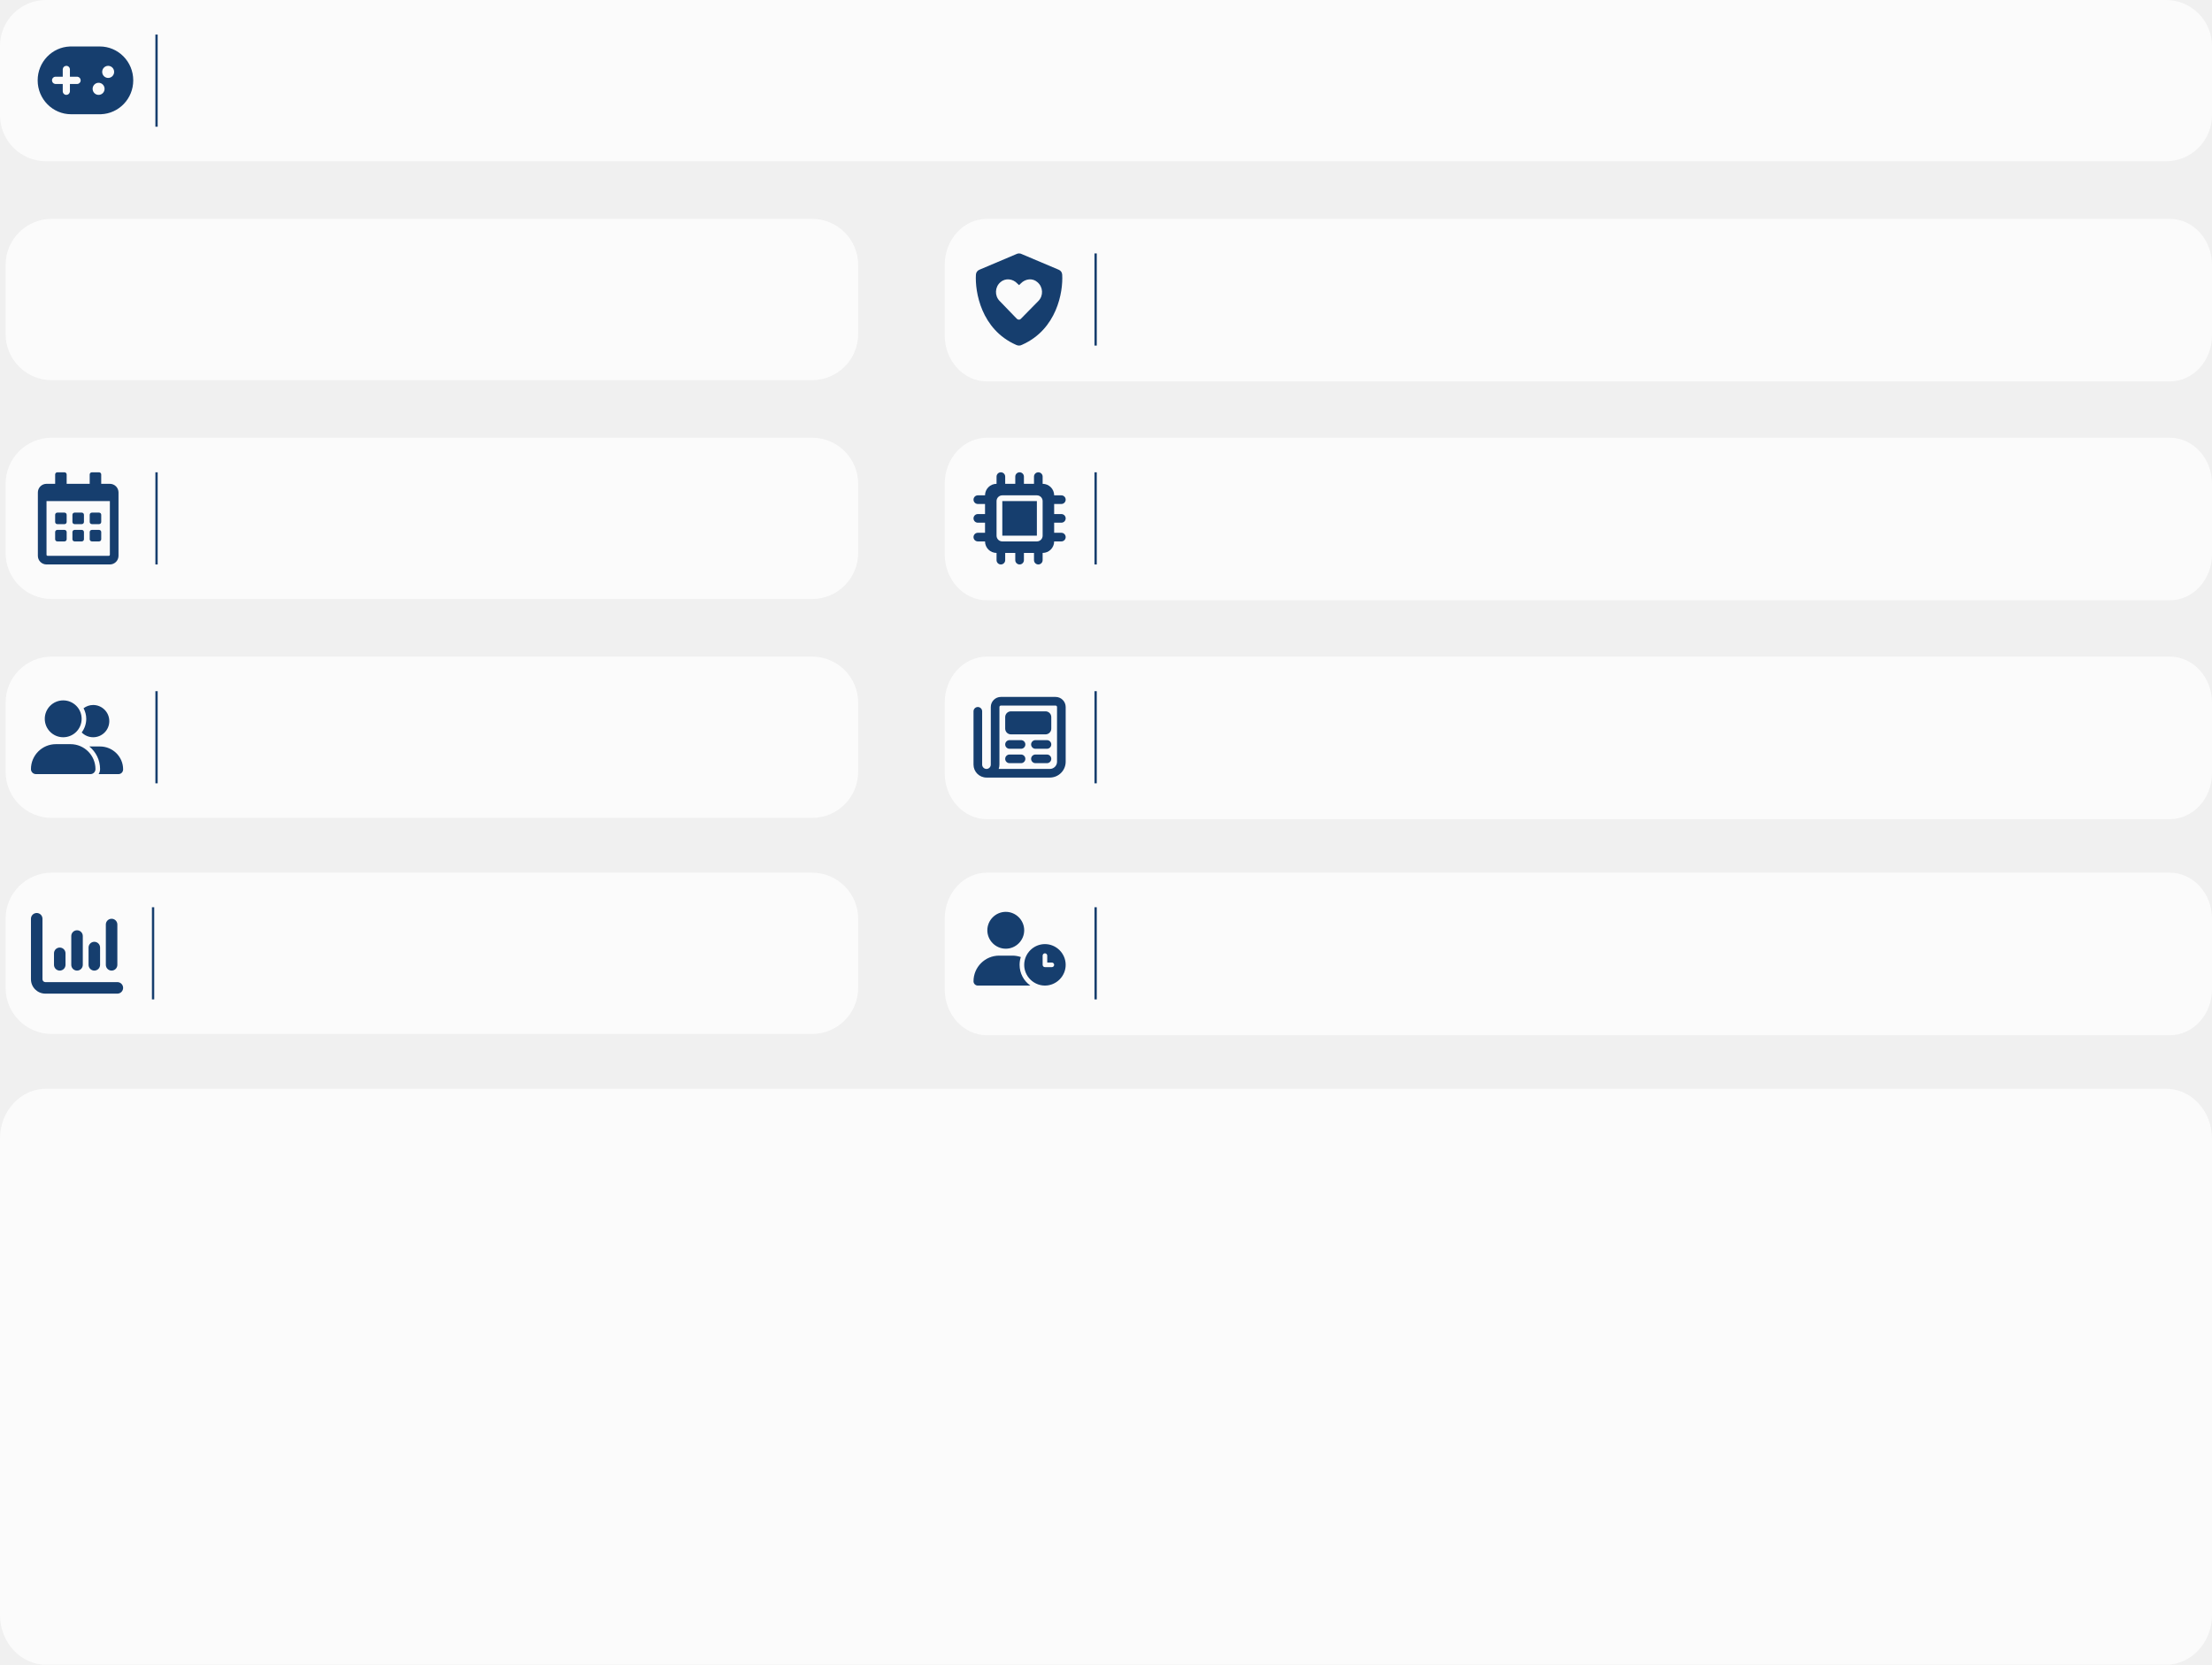
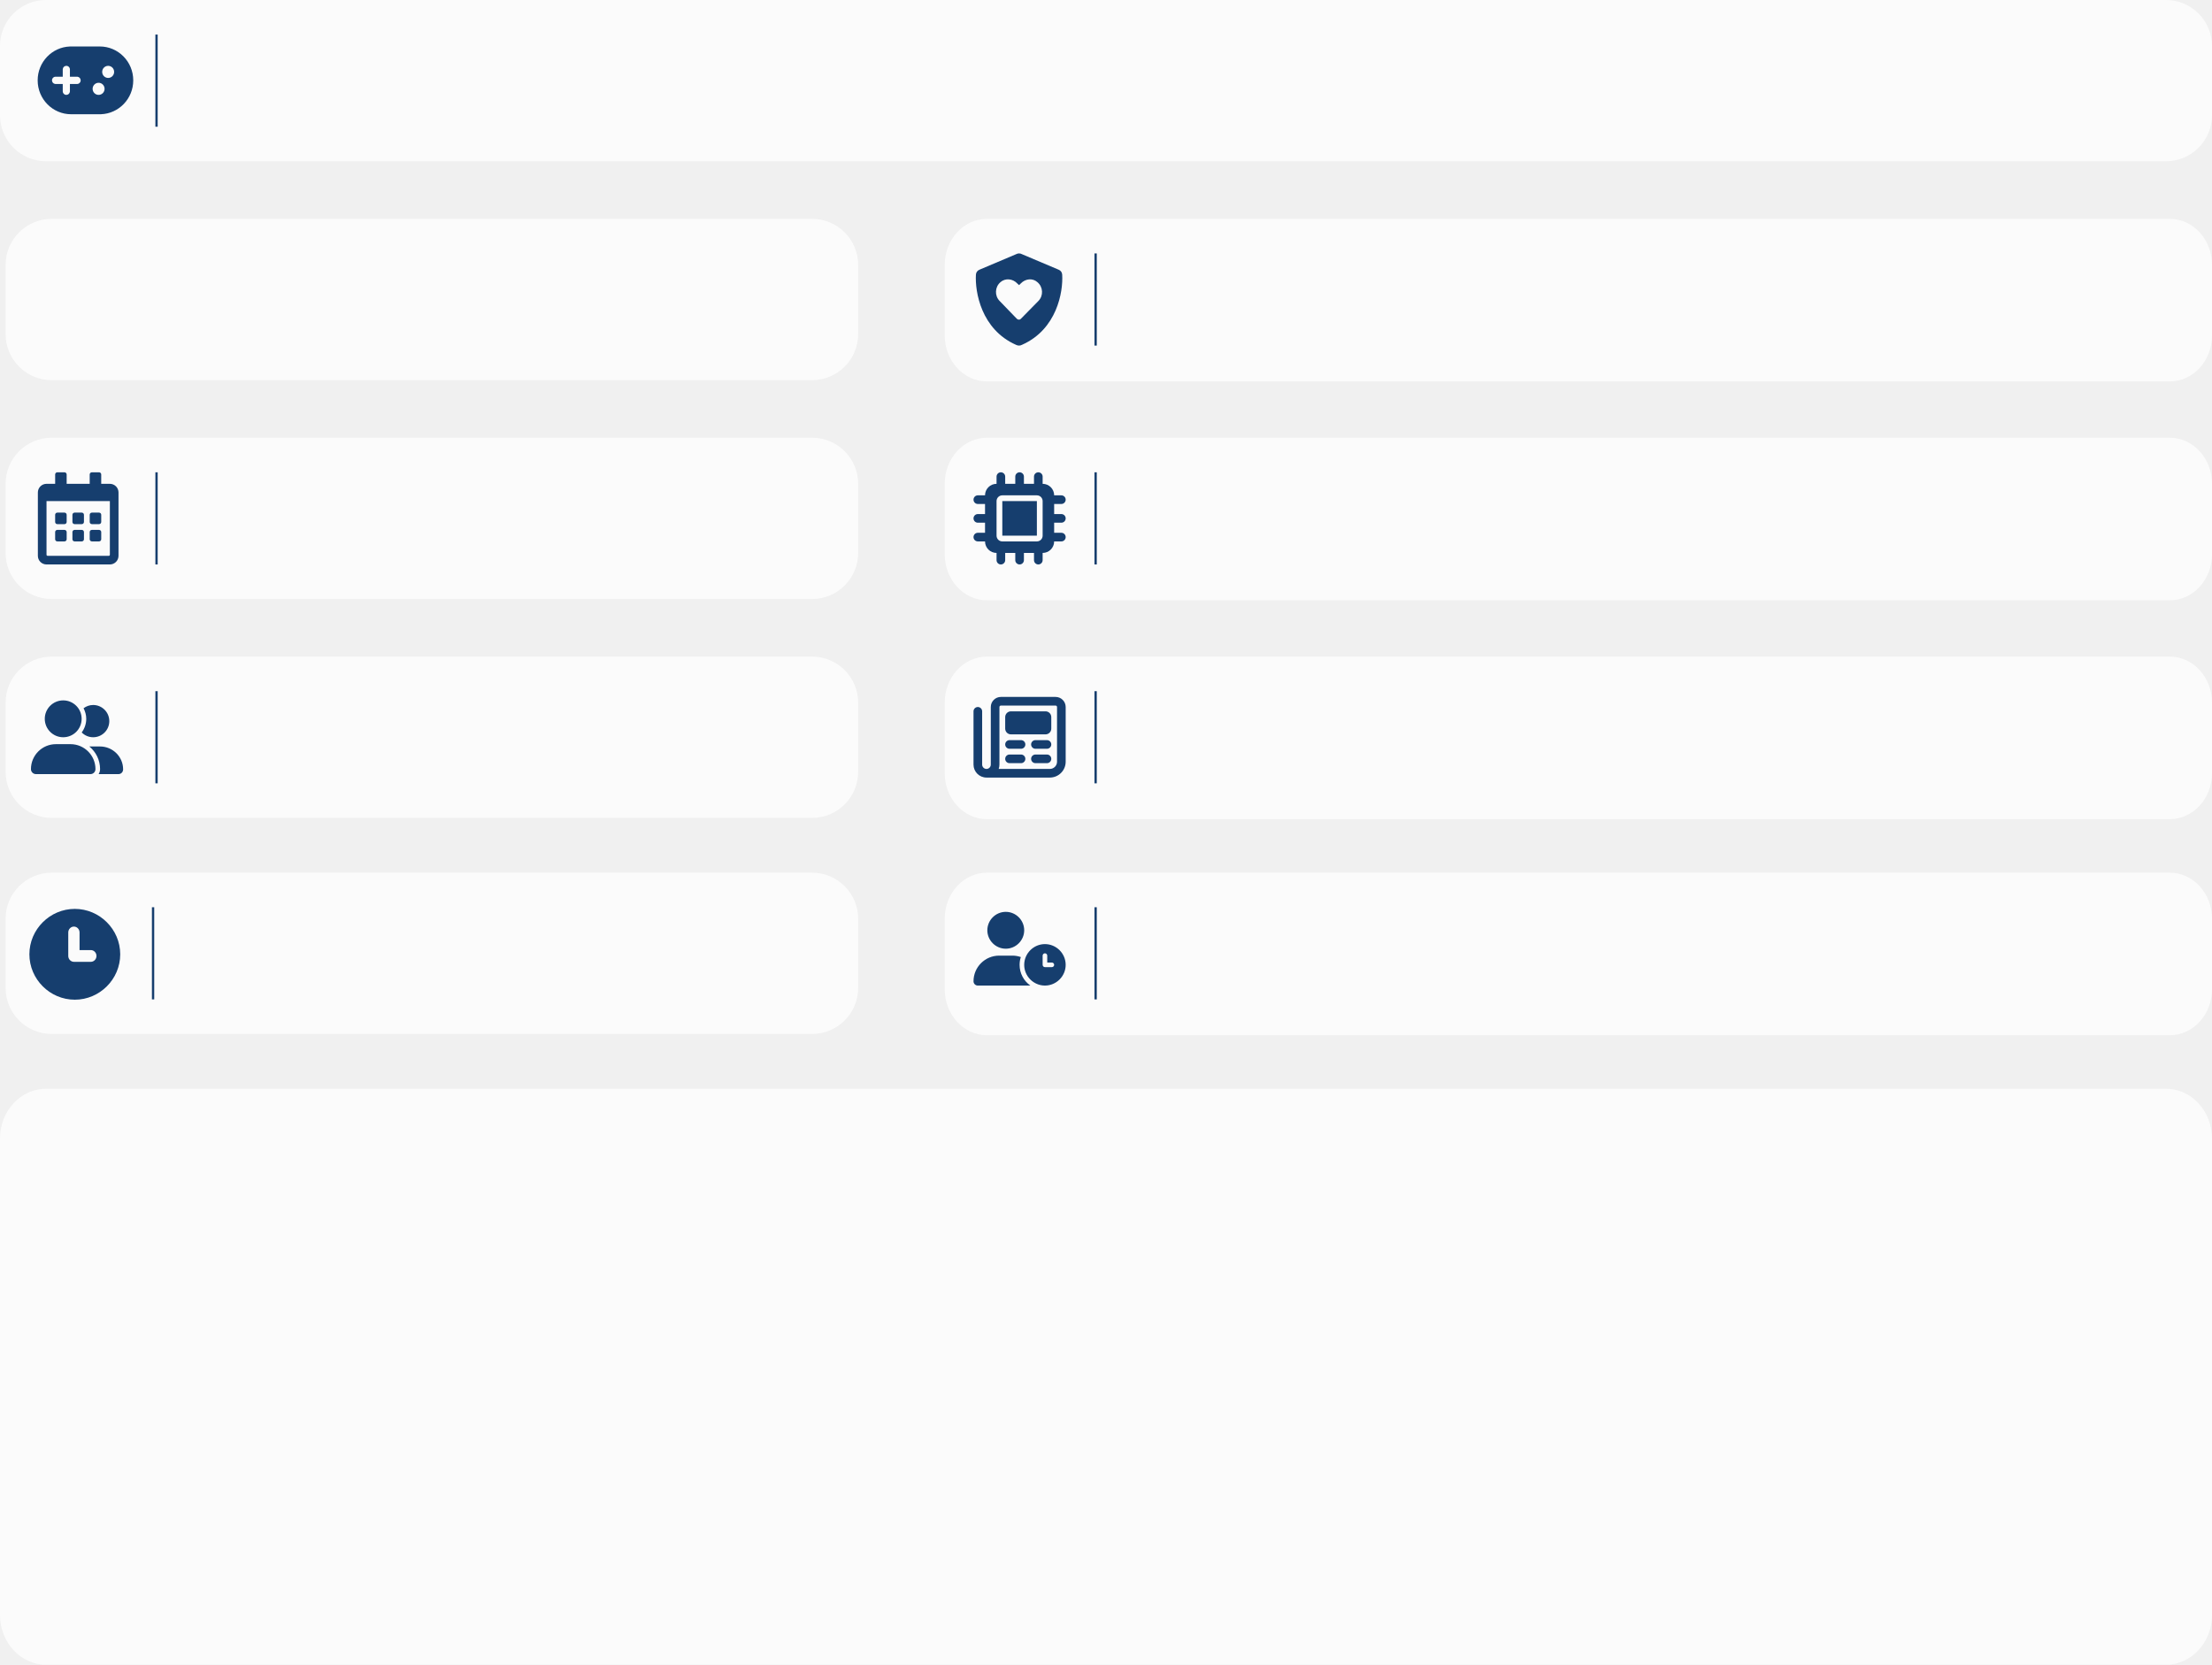
<svg xmlns="http://www.w3.org/2000/svg" width="960" height="722.568" viewBox="0 0 960 722.568" version="1.1" style="clip-rule:evenodd;fill-rule:evenodd;stroke-linejoin:round;stroke-miterlimit:2" id="svg20" xml:space="preserve">
  <defs id="defs20" />
  <path style="clip-rule:evenodd;fill:#ffffff;fill-opacity:0.749;fill-rule:evenodd;stroke:#ffffff;stroke-width:0;stroke-linejoin:round;stroke-miterlimit:2" id="rect15" width="600" height="70.556" x="426.984" y="-135.029" transform="matrix(0.9166667,0,0,1,18.59774,230.0292)" d="m 446.984,-135.029 h 560 a 20,20 45 0 1 20,20 v 30.556 a 20,20 135 0 1 -20,20 H 446.984 a 20,20 45 0 1 -20,-20 v -30.556 a 20,20 135 0 1 20,-20 z" />
  <path style="clip-rule:evenodd;fill:#ffffff;fill-opacity:0.749;fill-rule:evenodd;stroke:#ffffff;stroke-width:0;stroke-linejoin:round;stroke-miterlimit:2" id="rect15-9" width="600" height="70.556" x="426.984" y="-135.029" transform="matrix(0.9166667,0,0,1,18.59774,325.0292)" d="m 446.984,-135.029 h 560 a 20,20 45 0 1 20,20 v 30.556 a 20,20 135 0 1 -20,20 H 446.984 a 20,20 45 0 1 -20,-20 v -30.556 a 20,20 135 0 1 20,-20 z" />
  <path style="clip-rule:evenodd;fill:#ffffff;fill-opacity:0.749;fill-rule:evenodd;stroke:#ffffff;stroke-width:0;stroke-linejoin:round;stroke-miterlimit:2" id="rect15-9-8" width="600" height="70.556" x="426.984" y="-135.029" transform="matrix(0.9166667,0,0,1,18.59774,420.0292)" d="m 446.984,-135.029 h 560 a 20,20 45 0 1 20,20 v 30.556 a 20,20 135 0 1 -20,20 H 446.984 a 20,20 45 0 1 -20,-20 v -30.556 a 20,20 135 0 1 20,-20 z" />
  <path style="clip-rule:evenodd;fill:#ffffff;fill-opacity:0.749;fill-rule:evenodd;stroke:#ffffff;stroke-width:0;stroke-linejoin:round;stroke-miterlimit:2" id="rect15-9-8-7" width="600" height="70.556" x="426.984" y="-135.029" transform="matrix(0.9166667,0,0,1,18.59774,513.8132)" d="m 446.984,-135.029 h 560 a 20,20 45 0 1 20,20 v 30.556 a 20,20 135 0 1 -20,20 H 446.984 a 20,20 45 0 1 -20,-20 v -30.556 a 20,20 135 0 1 20,-20 z" />
  <path style="clip-rule:evenodd;fill:#ffffff;fill-opacity:0.749;fill-rule:evenodd;stroke:#ffffff;stroke-width:0;stroke-linejoin:round;stroke-miterlimit:2" id="rect17" width="960" height="70" x="9.732" y="-138.679" transform="translate(-9.731835,138.6787)" d="m 29.732,-138.679 920,0 a 20,20 45 0 1 20,20 v 30 a 20,20 135 0 1 -20,20 l -920,0 a 20,20 45 0 1 -20,-20 v -30 a 20,20 135 0 1 20,-20 z" />
  <path style="clip-rule:evenodd;fill:#ffffff;fill-opacity:0.749;fill-rule:evenodd;stroke:#ffffff;stroke-width:0;stroke-linejoin:round;stroke-miterlimit:2" id="rect18" width="960" height="231.131" x="8.515" y="-274.924" transform="matrix(1,0,0,1.081637,-8.515356,769.9364)" d="M 28.515,-274.924 H 948.515 a 20,20 45 0 1 20,20 v 191.131 a 20,20 135 0 1 -20,20 H 28.515 a 20,20 45 0 1 -20,-20 V -254.924 a 20,20 135 0 1 20,-20 z" />
  <path style="clip-rule:evenodd;fill:#ffffff;fill-opacity:0.749;fill-rule:evenodd;stroke-width:0;stroke-linejoin:round;stroke-miterlimit:2" id="rect3-3" width="370" height="70" x="-12.687" y="-136.413" d="M 7.313,-136.413 H 337.313 a 20,20 45 0 1 20,20 v 30 a 20,20 135 0 1 -20,20 H 7.313 a 20,20 45 0 1 -20,-20 V -116.413 a 20,20 135 0 1 20,-20 z" transform="translate(15.11986,231.4131)" />
  <path style="clip-rule:evenodd;fill:#ffffff;fill-opacity:0.749;fill-rule:evenodd;stroke-width:0;stroke-linejoin:round;stroke-miterlimit:2" id="rect3-3-0" width="370" height="70" x="-12.687" y="-136.413" d="M 7.313,-136.413 H 337.313 a 20,20 45 0 1 20,20 v 30 a 20,20 135 0 1 -20,20 H 7.313 a 20,20 45 0 1 -20,-20 V -116.413 a 20,20 135 0 1 20,-20 z" transform="translate(15.11986,421.4131)" />
  <path style="clip-rule:evenodd;fill:#ffffff;fill-opacity:0.749;fill-rule:evenodd;stroke-width:0;stroke-linejoin:round;stroke-miterlimit:2" id="rect3-3-0-0" width="370" height="70" x="-12.687" y="-136.413" d="M 7.313,-136.413 H 337.313 a 20,20 45 0 1 20,20 v 30 a 20,20 135 0 1 -20,20 H 7.313 a 20,20 45 0 1 -20,-20 V -116.413 a 20,20 135 0 1 20,-20 z" transform="translate(15.11983,515.1971)" />
  <path style="clip-rule:evenodd;fill:#ffffff;fill-opacity:0.749;fill-rule:evenodd;stroke-width:0;stroke-linejoin:round;stroke-miterlimit:2" id="rect3-3-1" width="370" height="70" x="-12.687" y="-136.413" d="M 7.313,-136.413 H 337.313 a 20,20 45 0 1 20,20 v 30 a 20,20 135 0 1 -20,20 H 7.313 a 20,20 45 0 1 -20,-20 V -116.413 a 20,20 135 0 1 20,-20 z" transform="translate(15.11986,326.4131)" />
  <rect x="65" y="205" width="1" height="40" style="fill:#163e6e;fill-opacity:1" id="rect8" transform="translate(2.432959)" />
  <rect x="65" y="15" width="1" height="40" style="clip-rule:evenodd;fill:#163e6e;fill-rule:evenodd;stroke-linejoin:round;stroke-miterlimit:2;fill-opacity:1" id="rect8-4" transform="translate(2.432959)" />
  <rect x="65" y="300" width="1" height="40" style="fill:#163e6e;fill-opacity:1" id="rect9" transform="translate(2.432959)" />
  <rect x="475" y="110" width="1" height="40" style="fill:#163e6e;fill-opacity:1" id="rect10" transform="translate(-4.1413784e-5)" />
  <rect x="475" y="205" width="1" height="40" style="fill:#163e6e;fill-opacity:1" id="rect11" transform="translate(-4.1413784e-5)" />
  <rect x="475" y="300" width="1" height="40" style="fill:#163e6e;fill-opacity:1" id="rect12" transform="translate(-4.1413784e-5)" />
  <rect x="1144.962" y="205" width="1" height="40" style="fill:#163e6e;fill-opacity:1" id="rect13" transform="translate(-669.962,188.784)" />
  <rect x="1144.962" y="300" width="1" height="40" style="fill:#163e6e;fill-opacity:1" id="rect14" transform="translate(-1079.029,93.78399)" />
  <path d="m 25.564,227.5 h -3.128 c -0.516,-0.002 -0.934,-0.42 -0.936,-0.936 v -3.128 c 0.002,-0.516 0.42,-0.934 0.936,-0.936 h 3.124 c 0.516,0.002 0.934,0.42 0.936,0.936 v 3.124 c 0,0.516 -0.416,0.936 -0.932,0.94 z M 34,226.564 v -3.128 c -0.002,-0.516 -0.42,-0.934 -0.936,-0.936 h -3.128 c -0.516,0.002 -0.934,0.42 -0.936,0.936 v 3.124 c 0.002,0.516 0.42,0.934 0.936,0.936 h 3.124 c 0.516,0 0.936,-0.416 0.94,-0.932 z m 7.5,0 v -3.128 c -0.002,-0.516 -0.42,-0.934 -0.936,-0.936 h -3.128 c -0.516,0.002 -0.934,0.42 -0.936,0.936 v 3.124 c 0.002,0.516 0.42,0.934 0.936,0.936 h 3.124 c 0.516,0 0.936,-0.416 0.94,-0.932 z m -7.5,7.5 v -3.128 C 33.998,230.42 33.58,230.002 33.064,230 h -3.128 c -0.516,0.002 -0.934,0.42 -0.936,0.936 v 3.124 c 0.002,0.516 0.42,0.934 0.936,0.936 h 3.124 c 0.516,0 0.936,-0.416 0.94,-0.932 z m -7.5,0 v -3.128 C 26.498,230.42 26.08,230.002 25.564,230 h -3.128 c -0.516,0.002 -0.934,0.42 -0.936,0.936 v 3.124 c 0.002,0.516 0.42,0.934 0.936,0.936 h 3.124 c 0.516,0 0.936,-0.416 0.94,-0.932 z m 15,0 v -3.128 C 41.498,230.42 41.08,230.002 40.564,230 h -3.128 c -0.516,0.002 -0.934,0.42 -0.936,0.936 v 3.124 c 0.002,0.516 0.42,0.934 0.936,0.936 h 3.124 c 0.516,0 0.936,-0.416 0.94,-0.932 z M 49,213.752 v 27.5 c -0.002,2.07 -1.678,3.746 -3.748,3.748 h -27.5 c -2.07,0 -3.75,-1.678 -3.752,-3.748 v -27.5 c 0,-0.996 0.396,-1.95 1.098,-2.654 0.704,-0.702 1.658,-1.098 2.654,-1.098 h 3.752 v -4.064 c 0.002,-0.514 0.418,-0.932 0.932,-0.936 h 3.124 c 0.516,0.002 0.934,0.42 0.936,0.936 V 210 h 10 v -4.064 C 36.498,205.418 36.918,205 37.436,205 h 3.124 c 0.516,0.002 0.934,0.42 0.936,0.936 V 210 h 3.752 c 0.996,0 1.95,0.396 2.654,1.098 0.702,0.704 1.098,1.658 1.098,2.654 z M 45.252,240.78 V 217.5 h -27.5 v 23.28 c 0.002,0.258 0.21,0.466 0.468,0.468 H 44.8 c 0.252,-0.01 0.45,-0.216 0.452,-0.468 z" style="fill:#163e6e;fill-rule:nonzero;fill-opacity:1" id="path14" transform="translate(2.432959)" />
  <path d="m 25,320 c 4.42,0 8,-3.58 8,-8 0,-4.42 -3.58,-8 -8,-8 -4.42,0 -8,3.58 -8,8 0,4.42 3.58,8 8,8 z m 3.168,3 H 21.832 C 15.848,323 11,327.852 11,333.832 c 0,1.2 0.972,2.168 2.168,2.168 H 36.832 C 38.032,336 39,335.032 39,333.832 39,327.852 34.152,323 28.168,323 Z m 12.776,1 h -4.616 c 2.872,2.356 4.672,5.88 4.672,9.832 0,0.8 -0.236,1.536 -0.624,2.168 H 49 c 1.108,0 2,-0.9 2,-2.056 C 51,328.472 46.528,324 40.944,324 Z M 38,320 c 3.872,0 7,-3.128 7,-7 0,-3.868 -3.128,-7 -7,-7 -1.568,0 -3.004,0.536 -4.168,1.408 0.72,1.384 1.168,2.932 1.168,4.592 0,2.22 -0.748,4.26 -1.972,5.92 1.264,1.28 3.024,2.08 4.972,2.08 z" style="fill:#163e6e;fill-rule:nonzero;fill-opacity:1" id="path15" transform="translate(2.432959)" />
  <path d="m 442.271,110 c 0.438,-0.004 0.86,0.108 1.234,0.318 l 15.97,6.756 c 0.874,0.37 1.46,1.138 1.514,2.152 0.446,7.462 -2.28,23.734 -17.452,30.438 -0.382,0.218 -0.89,0.344 -1.266,0.336 -0.452,0.008 -0.89,-0.118 -1.344,-0.336 -15.1,-6.704 -17.822,-22.976 -17.384,-30.438 0.056,-1.014 0.646,-1.782 1.522,-2.152 l 15.964,-6.756 c 0.376,-0.21 0.806,-0.322 1.242,-0.318 z m 0.766,28.39 7.664,-7.796 c 2.188,-2.258 2.054,-6.016 -0.476,-8.132 -2.056,-1.852 -5.204,-1.508 -7.188,0.546 l -0.758,0.75 -0.82,-0.75 c -1.914,-2.054 -5.132,-2.398 -7.258,-0.546 -2.46,2.116 -2.594,5.874 -0.406,8.132 l 7.532,7.796 c 0.546,0.478 1.296,0.478 1.71,0 z" style="fill:#163e6e;fill-rule:nonzero;fill-opacity:1" id="path16" transform="translate(-4.1413784e-5)" />
  <path d="m 436.25,206.876 c 0,-1.04 -0.836,-1.876 -1.874,-1.876 -1.04,0 -1.876,0.836 -1.876,1.876 V 210 c -2.758,0 -5,2.242 -5,5 h -3.124 c -1.04,0 -1.876,0.836 -1.876,1.876 0,1.038 0.836,1.874 1.876,1.874 h 3.124 v 4.376 h -3.124 c -1.04,0 -1.876,0.834 -1.876,1.874 0,1.04 0.836,1.876 1.876,1.876 h 3.124 v 4.374 h -3.124 c -1.04,0 -1.876,0.836 -1.876,1.876 0,1.038 0.836,1.874 1.876,1.874 h 3.124 c 0,2.758 2.242,5 5,5 v 3.126 c 0,1.038 0.836,1.874 1.876,1.874 1.038,0 1.874,-0.836 1.874,-1.874 V 240 h 4.376 v 3.126 c 0,1.038 0.834,1.874 1.874,1.874 1.04,0 1.876,-0.836 1.876,-1.874 V 240 h 4.374 v 3.126 c 0,1.038 0.836,1.874 1.876,1.874 1.038,0 1.874,-0.836 1.874,-1.874 V 240 c 2.758,0 5,-2.242 5,-5 h 3.126 c 1.038,0 1.874,-0.836 1.874,-1.874 0,-1.04 -0.836,-1.876 -1.874,-1.876 H 457.5 v -4.374 h 3.126 c 1.038,0 1.874,-0.836 1.874,-1.876 0,-1.04 -0.836,-1.874 -1.874,-1.874 H 457.5 v -4.376 h 3.126 c 1.038,0 1.874,-0.836 1.874,-1.874 0,-1.04 -0.836,-1.876 -1.874,-1.876 H 457.5 c 0,-2.758 -2.242,-5 -5,-5 v -3.124 c 0,-1.04 -0.836,-1.876 -1.874,-1.876 -1.04,0 -1.876,0.836 -1.876,1.876 V 210 h -4.374 v -3.124 c 0,-1.04 -0.836,-1.876 -1.876,-1.876 -1.04,0 -1.874,0.836 -1.874,1.876 V 210 H 436.25 Z M 435,215 h 15 c 1.382,0 2.5,1.118 2.5,2.5 v 15 c 0,1.382 -1.118,2.5 -2.5,2.5 h -15 c -1.382,0 -2.5,-1.118 -2.5,-2.5 v -15 c 0,-1.382 1.118,-2.5 2.5,-2.5 z m 15,2.5 h -15 v 15 h 15 z" style="fill:#163e6e;fill-rule:nonzero;fill-opacity:1" id="path17" transform="translate(-4.1413784e-5)" />
  <path d="m 458.126,302.5 h -23.75 c -2.416,0 -4.376,1.964 -4.376,4.376 v 25 c 0,1.032 -0.842,1.874 -1.874,1.874 -1.034,0 -1.876,-0.844 -1.876,-1.874 V 308.75 c 0,-1.036 -0.84,-1.874 -1.874,-1.874 -1.036,0 -1.876,0.838 -1.876,1.874 v 23.126 c 0,3.1 2.524,5.624 5.626,5.624 h 27.5 c 3.79,0 6.874,-3.084 6.874,-6.874 v -23.75 c 0,-2.412 -1.96,-4.376 -4.374,-4.376 z m 0.624,28.126 c 0,1.722 -1.402,3.124 -3.124,3.124 H 433.43 c 0.202,-0.586 0.32,-1.218 0.32,-1.874 v -25 c 0,-0.346 0.28,-0.626 0.626,-0.626 h 23.75 c 0.344,0 0.624,0.28 0.624,0.626 z m -15.624,-9.376 h -5 c -1.032,0 -1.876,0.844 -1.876,1.876 0,1.03 0.844,1.874 1.876,1.874 h 5 c 1.038,0 1.874,-0.836 1.874,-1.874 0,-1.04 -0.836,-1.876 -1.874,-1.876 z m 11.25,0 h -5 c -1.032,0 -1.876,0.844 -1.876,1.876 0,1.03 0.844,1.874 1.876,1.874 h 5 c 1.034,0 1.874,-0.84 1.874,-1.874 0,-1.036 -0.836,-1.876 -1.874,-1.876 z m -11.25,6.25 h -5 c -1.036,0 -1.876,0.84 -1.876,1.876 0,1.034 0.84,1.874 1.876,1.874 h 5 c 1.034,0 1.874,-0.84 1.874,-1.874 0,-1.036 -0.836,-1.876 -1.874,-1.876 z m 11.25,0 h -5 c -1.032,0 -1.876,0.844 -1.876,1.876 0,1.03 0.84,1.874 1.876,1.874 h 5 c 1.034,0 1.874,-0.84 1.874,-1.874 0,-1.036 -0.836,-1.876 -1.874,-1.876 z m -0.626,-18.75 h -15 c -1.38,0 -2.5,1.12 -2.5,2.5 v 5 c 0,1.38 1.12,2.5 2.5,2.5 h 15 c 1.38,0 2.5,-1.12 2.5,-2.5 v -5 c 0,-1.382 -1.118,-2.5 -2.5,-2.5 z" style="fill:#163e6e;fill-rule:nonzero;fill-opacity:1" id="path18" transform="translate(-4.1413784e-5)" />
  <path d="m 1106.462,209 c 4.389,0 8,3.611 8,8 0,4.389 -3.611,8 -8,8 -4.389,0 -8,-3.611 -8,-8 0,-4.389 3.611,-8 8,-8 z m -2.856,19 h 5.712 c 1.288,0 2.525,0.219 3.675,0.619 -0.343,1.069 -0.531,2.2 -0.531,3.381 0,3.719 1.844,7.006 4.675,9 h -22.819 c -1.025,0 -1.856,-0.831 -1.856,-1.856 0,-6.156 4.988,-11.144 11.144,-11.144 z m 10.856,4 c 0,-4.937 4.063,-9 9,-9 4.937,0 9,4.063 9,9 0,4.937 -4.063,9 -9,9 -4.937,0 -9,-4.063 -9,-9 z m 9,-5 c -0.55,0 -1,0.45 -1,1 v 4 c 0,0.55 0.45,1 1,1 h 3 c 0.55,0 1,-0.45 1,-1 0,-0.55 -0.45,-1 -1,-1 h -2 v -3 c 0,-0.55 -0.45,-1 -1,-1 z" style="fill:#163e6e;fill-rule:nonzero;fill-opacity:1" id="path19" transform="translate(-669.962,186.784)" />
-   <path d="m 1094.962,302.5 c 1.383,0 2.5,1.117 2.5,2.5 v 26.25 c 0,0.688 0.563,1.25 1.25,1.25 h 31.25 c 1.383,0 2.5,1.117 2.5,2.5 0,1.383 -1.117,2.5 -2.5,2.5 h -31.25 c -3.453,0 -6.25,-2.797 -6.25,-6.25 V 305 c 0,-1.383 1.117,-2.5 2.5,-2.5 z m 10,15 c 1.383,0 2.5,1.117 2.5,2.5 v 5 c 0,1.383 -1.117,2.5 -2.5,2.5 -1.383,0 -2.5,-1.117 -2.5,-2.5 v -5 c 0,-1.383 1.117,-2.5 2.5,-2.5 z m 10,-5 V 325 c 0,1.383 -1.117,2.5 -2.5,2.5 -1.383,0 -2.5,-1.117 -2.5,-2.5 v -12.5 c 0,-1.383 1.117,-2.5 2.5,-2.5 1.383,0 2.5,1.117 2.5,2.5 z m 5,2.5 c 1.383,0 2.5,1.117 2.5,2.5 v 7.5 c 0,1.383 -1.117,2.5 -2.5,2.5 -1.383,0 -2.5,-1.117 -2.5,-2.5 v -7.5 c 0,-1.383 1.117,-2.5 2.5,-2.5 z m 10,-7.5 V 325 c 0,1.383 -1.117,2.5 -2.5,2.5 -1.383,0 -2.5,-1.117 -2.5,-2.5 v -17.5 c 0,-1.383 1.117,-2.5 2.5,-2.5 1.383,0 2.5,1.117 2.5,2.5 z" style="fill:#163e6e;fill-rule:nonzero;fill-opacity:1" id="path20" transform="translate(-1079.029,93.78399)" />
  <path d="m 40.873,20.17 c 8.02,0 14.522,6.586 14.522,14.709 0,7.954 -6.234,14.434 -14.023,14.701 l -0.499,0.008 H 28.435 c -8.02,0 -14.522,-6.586 -14.522,-14.709 0,-7.954 6.234,-14.434 14.023,-14.701 l 0.499,-0.008 z m -0.514,15.76 c -1.432,0 -2.593,1.176 -2.593,2.627 0,1.451 1.161,2.627 2.593,2.627 1.432,0 2.593,-1.176 2.593,-2.627 0,-1.451 -1.161,-2.627 -2.593,-2.627 z M 26.356,28.575 c -0.788,0 -1.439,0.593 -1.542,1.362 l -0.014,0.214 v 3.148 l -3.112,0.001 c -0.859,0 -1.556,0.706 -1.556,1.576 0,0.798 0.585,1.457 1.345,1.562 l 0.211,0.014 3.112,-0.002 v 3.156 c 0,0.87 0.697,1.576 1.556,1.576 0.788,0 1.439,-0.593 1.542,-1.362 l 0.014,-0.214 V 36.45 l 3.112,0.002 c 0.859,0 1.556,-0.706 1.556,-1.576 0,-0.798 -0.585,-1.457 -1.345,-1.562 l -0.211,-0.014 -3.112,-0.001 v -3.148 c 0,-0.87 -0.697,-1.576 -1.556,-1.576 z m 18.153,0 c -1.432,0 -2.593,1.176 -2.593,2.627 0,1.451 1.161,2.627 2.593,2.627 1.432,0 2.593,-1.176 2.593,-2.627 0,-1.451 -1.161,-2.627 -2.593,-2.627 z" id="🎨-Color" style="fill:#163e6e;fill-opacity:1;fill-rule:nonzero;stroke:none;stroke-width:2.088" transform="translate(2.432959)" />
+   <path id="path19-8-3" style="clip-rule:evenodd;fill:#163e6e;fill-rule:nonzero;stroke-linejoin:round;stroke-miterlimit:2;fill-opacity:1" transform="matrix(2.189809,0,0,2.189809,-2427.703,-93.82727)" d="m 1123.462,223 c -4.937,0 -9,4.063 -9,9 0,4.937 4.063,9 9,9 4.937,0 9.001,-4.063 9.001,-9 0,-4.937 -4.064,-9 -9.001,-9 z m -0.177,3.507 c 0.615,0 1.118,0.524 1.118,1.164 v 3.493 h 2.236 c 0.615,0 1.118,0.524 1.118,1.164 0,0.64 -0.503,1.164 -1.118,1.164 h -3.354 c -0.615,0 -1.118,-0.524 -1.118,-1.164 v -4.657 c 0,-0.64 0.503,-1.164 1.118,-1.164 z m -6.148,14.492 c -475.301,-146.689 -475.301,-146.689 0,0 z" />
</svg>
